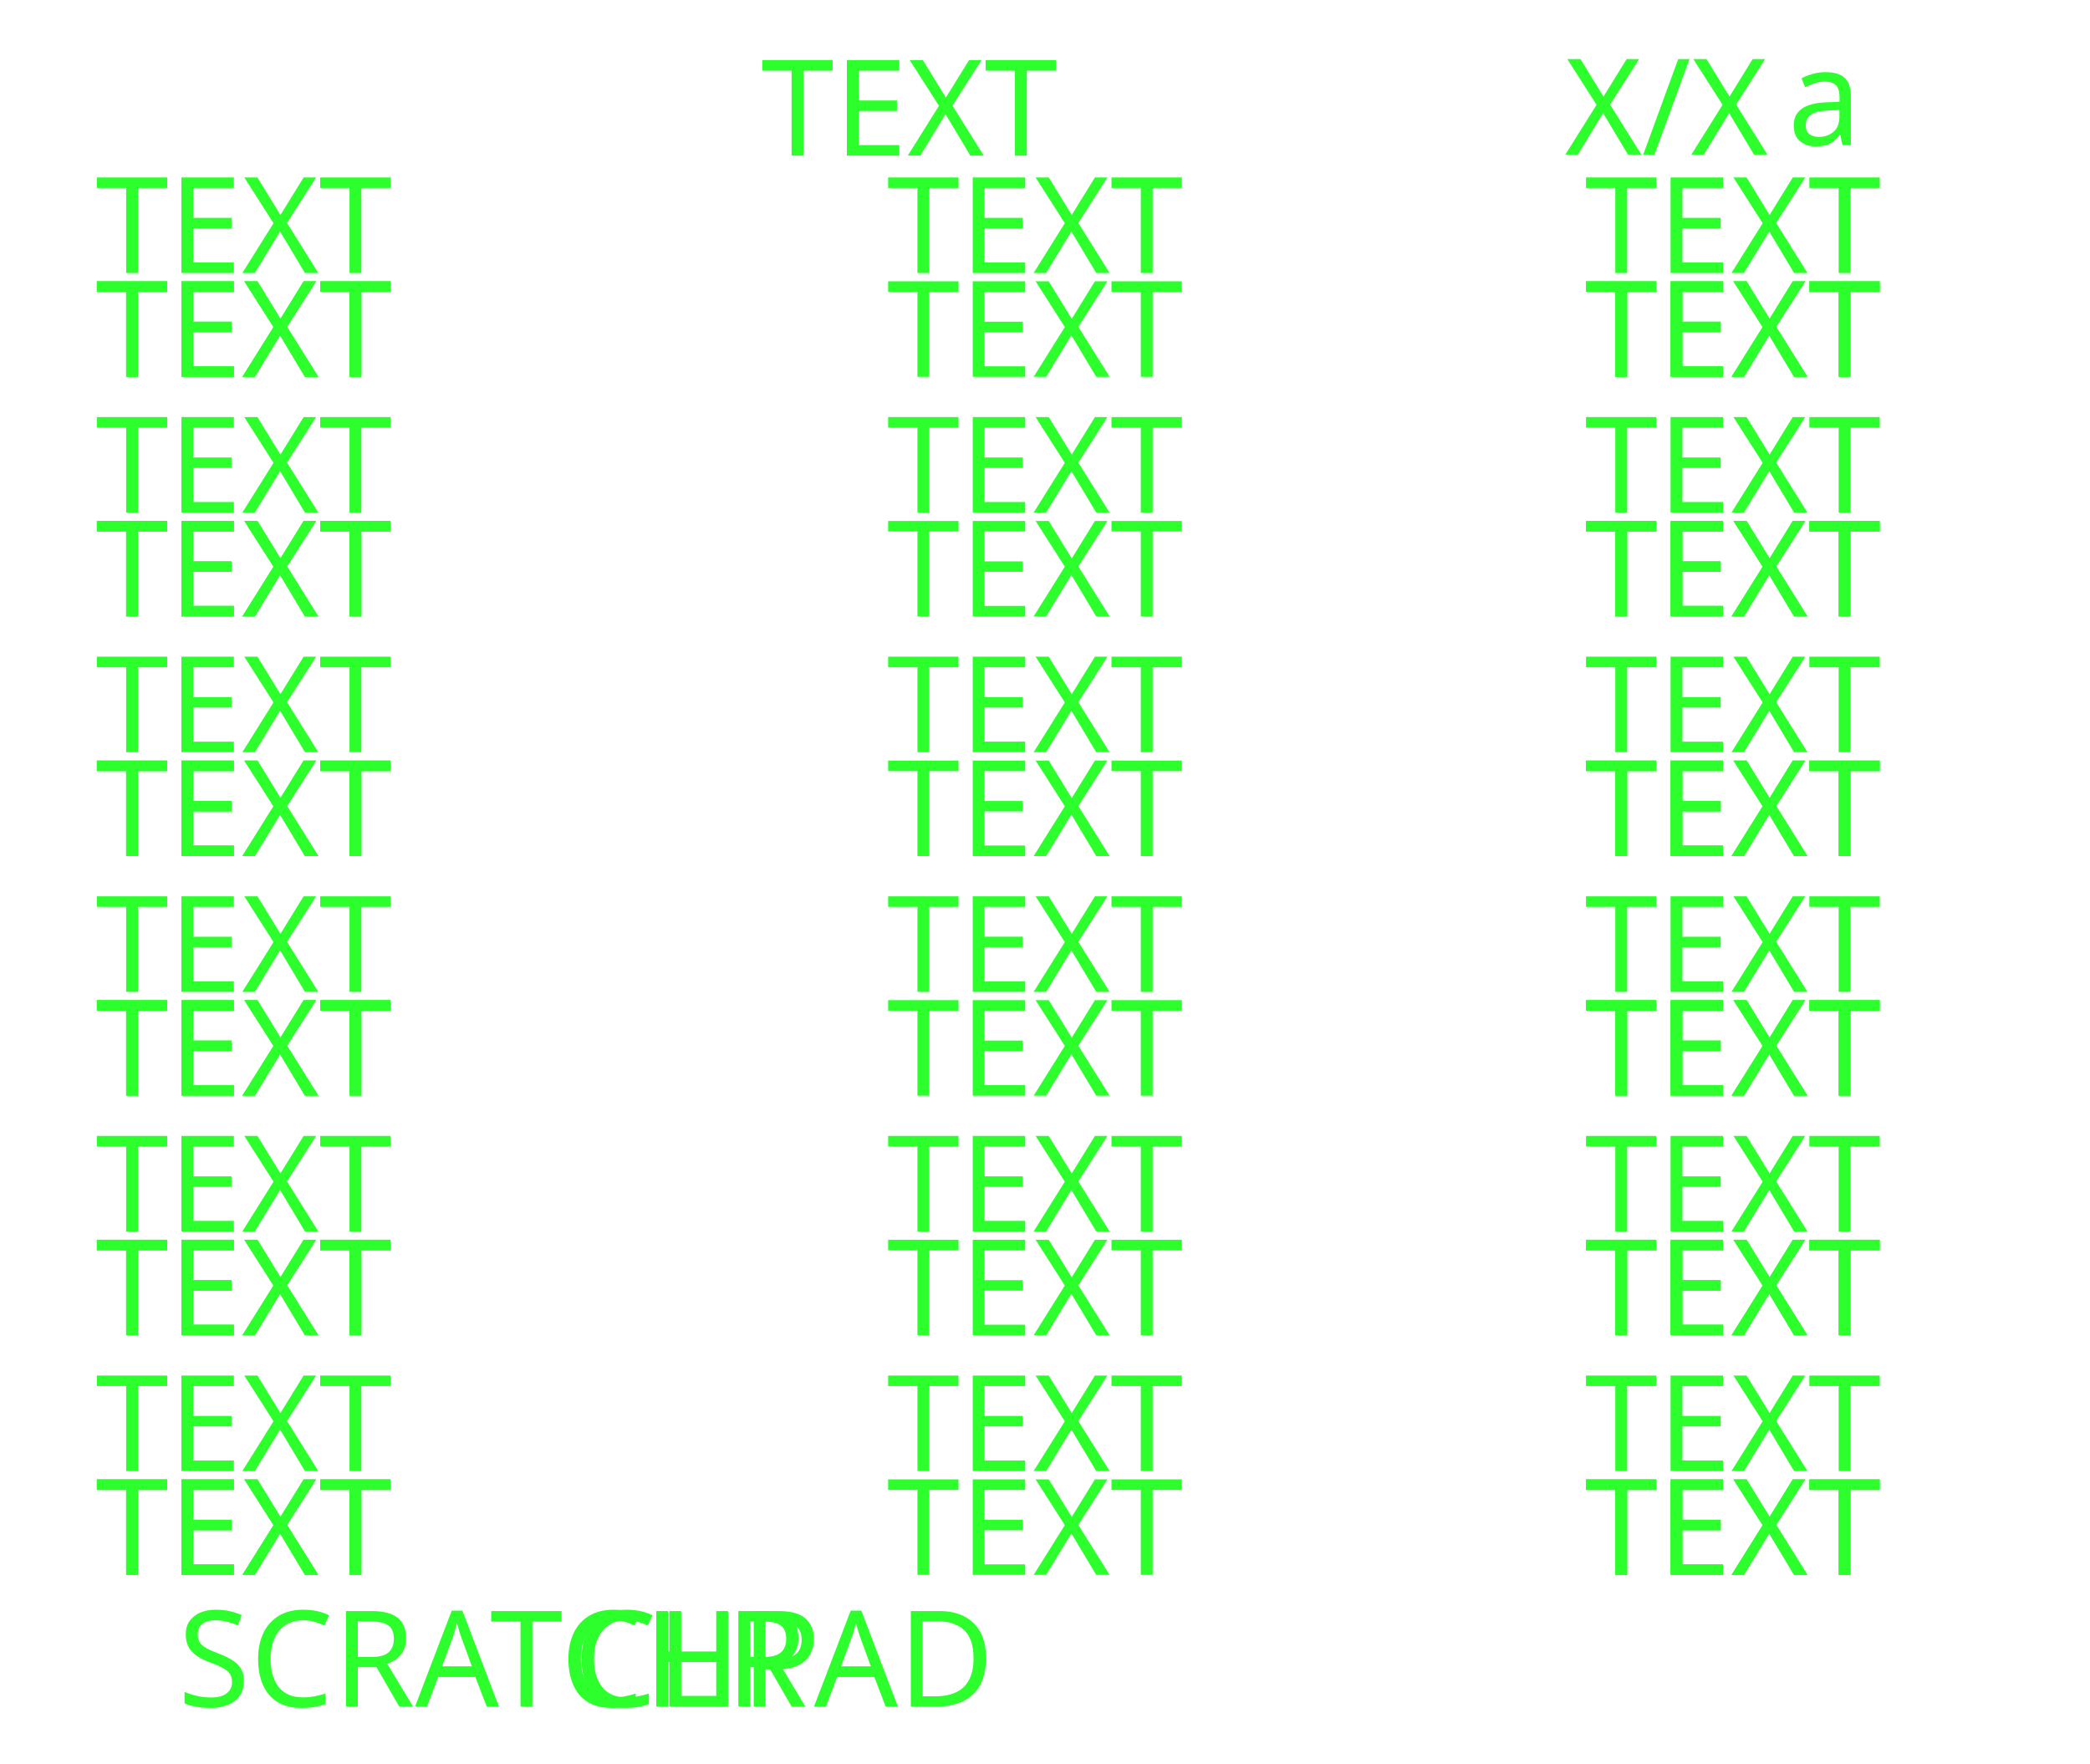
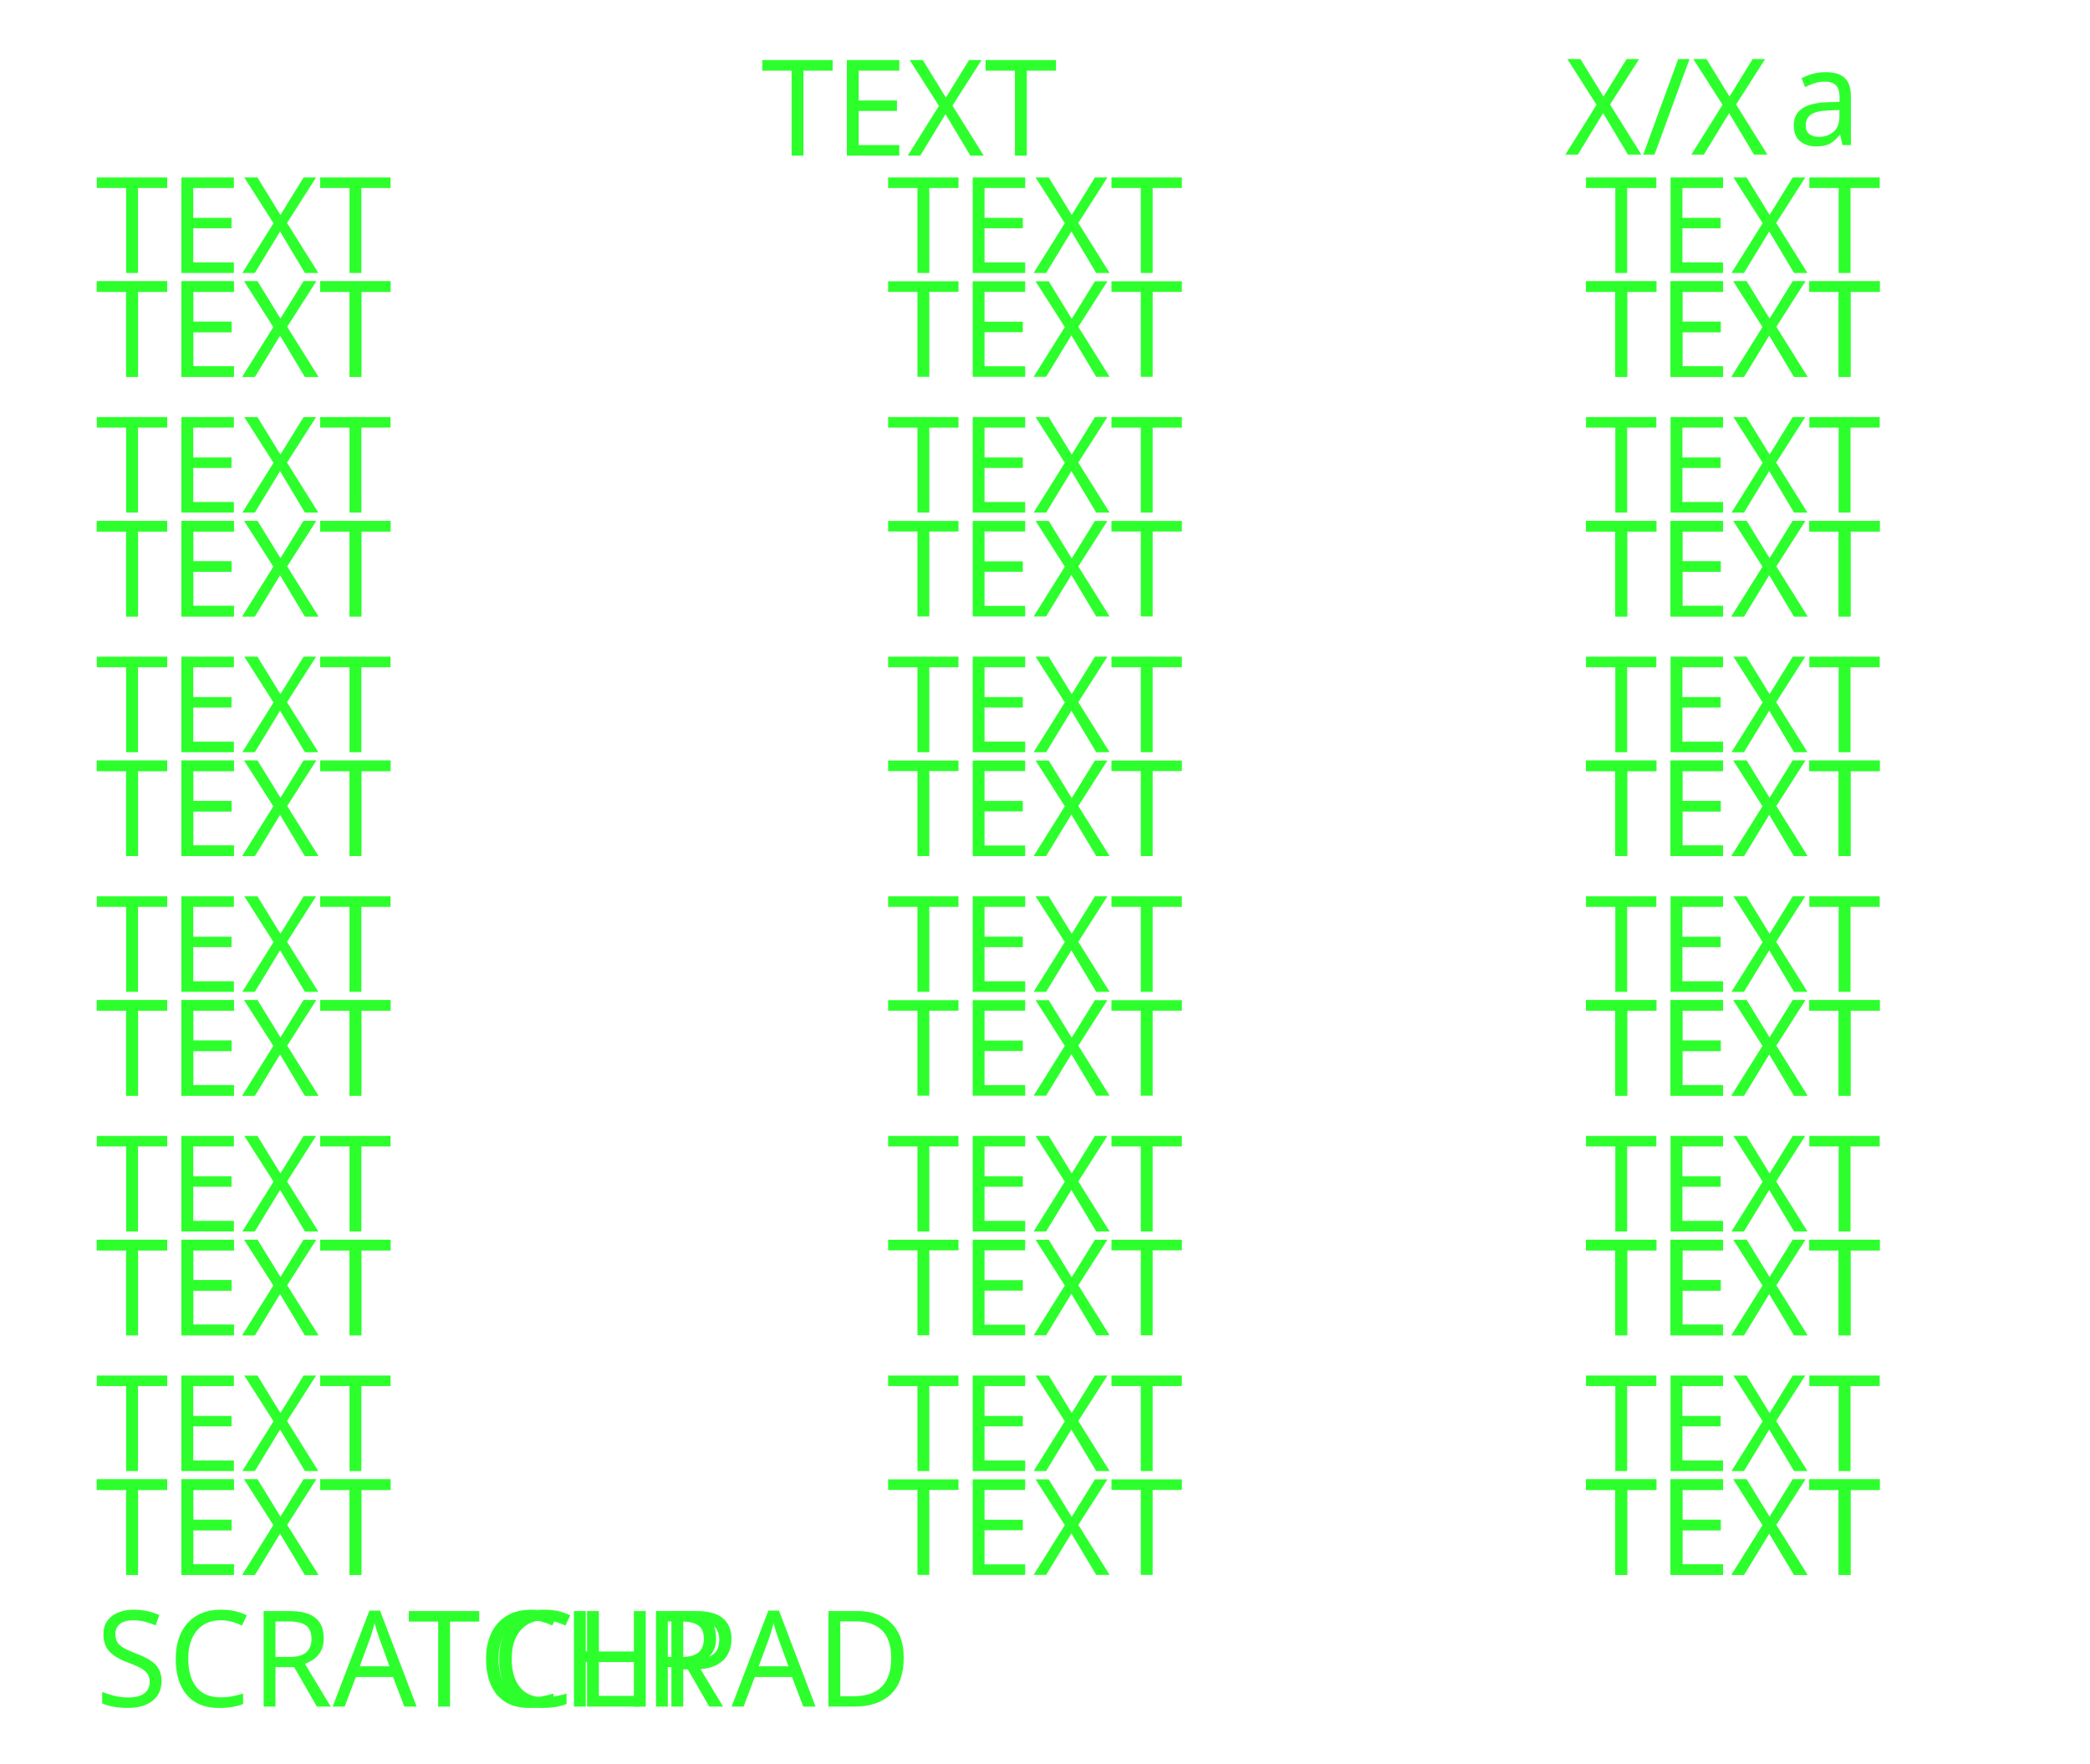
<svg xmlns="http://www.w3.org/2000/svg" width="1024pt" height="864pt" viewBox="0 0 1024 864" version="1.1" id="svg2">
  <defs id="defs373" />
-   <text transform="scale(0.9915159,1.008557)" id="Scratchpad" y="829.033" x="87.888" style="font-style:normal;font-weight:normal;font-size:71.89px;line-height:125%;font-family:sans-serif;text-align:start;letter-spacing:0px;word-spacing:0px;text-anchor:start;fill:#2dff2d;fill-opacity:1;stroke:none;stroke-width:1px;stroke-linecap:butt;stroke-linejoin:miter;stroke-opacity:1;" xml:space="preserve">
-     <tspan style="font-style:normal;font-variant:normal;font-weight:normal;font-stretch:normal;font-size:65px;font-family:MD11MCDULarge;-inkscape-font-specification:MD11MCDULarge;text-align:start;text-anchor:start;fill:#2dff2d;fill-opacity:1;" y="829.033" x="87.888" id="tspan4242">SCRATCHPAD</tspan>
+   <text transform="scale(0.9915159,1.008557)" id="Scratchpad" y="829.033" x="47.194" style="font-style:normal;font-weight:normal;font-size:71.89px;line-height:125%;font-family:sans-serif;text-align:start;letter-spacing:0px;word-spacing:0px;text-anchor:start;fill:#2dff2d;fill-opacity:1;stroke:none;stroke-width:1px;stroke-linecap:butt;stroke-linejoin:miter;stroke-opacity:1" xml:space="preserve">
+     <tspan style="font-style:normal;font-variant:normal;font-weight:normal;font-stretch:normal;font-size:65px;font-family:MD11MCDULarge;-inkscape-font-specification:MD11MCDULarge;text-align:start;text-anchor:start;fill:#2dff2d;fill-opacity:1" y="829.033" x="47.194" id="tspan4242">SCRATCHPAD</tspan>
  </text>
  <text transform="scale(0.991516,1.008557)" id="Arrow" y="70.466" x="926.979" style="font-style:normal;font-variant:normal;font-weight:normal;font-stretch:normal;font-size:65px;line-height:125%;font-family:MD11MCDUSmall;-inkscape-font-specification:MD11MCDUSmall;text-align:center;letter-spacing:0px;word-spacing:0px;text-anchor:middle;fill:#2dff2d;fill-opacity:1;stroke:none;stroke-width:1px;stroke-linecap:butt;stroke-linejoin:miter;stroke-opacity:1" xml:space="preserve">
    <tspan style="font-style:normal;font-variant:normal;font-weight:normal;font-stretch:normal;font-size:65px;font-family:MD11MCDUSmall;-inkscape-font-specification:MD11MCDUSmall;text-align:center;text-anchor:middle;fill:#2dff2d;fill-opacity:1" y="70.466" x="926.979" id="tspan4350">a</tspan>
  </text>
  <text xml:space="preserve" style="font-style:normal;font-variant:normal;font-weight:normal;font-stretch:normal;font-size:65px;line-height:125%;font-family:MD11MCDUSmall;-inkscape-font-specification:MD11MCDUSmall;text-align:center;letter-spacing:0px;word-spacing:0px;text-anchor:middle;fill:#2dff2d;fill-opacity:1;stroke:none;stroke-width:1px;stroke-linecap:butt;stroke-linejoin:miter;stroke-opacity:1" x="848.776" y="75.099" id="PageNum" transform="scale(0.991516,1.008557)">
    <tspan id="tspan4217" x="848.776" y="75.099" style="font-style:normal;font-variant:normal;font-weight:normal;font-stretch:normal;font-size:65px;font-family:MD11MCDUSmall;-inkscape-font-specification:MD11MCDUSmall;text-align:center;text-anchor:middle;fill:#2dff2d;fill-opacity:1">X/X</tspan>
  </text>
  <text transform="scale(0.9915161,1.008557)" id="Title" y="75.607" x="477.311" style="font-style:normal;font-weight:normal;font-size:71.89px;line-height:125%;font-family:sans-serif;text-align:center;letter-spacing:0px;word-spacing:0px;text-anchor:middle;fill:#2dff2d;fill-opacity:1;stroke:none;stroke-width:1px;stroke-linecap:butt;stroke-linejoin:miter;stroke-opacity:1" xml:space="preserve">
    <tspan style="font-style:normal;font-variant:normal;font-weight:normal;font-stretch:normal;font-size:65px;font-family:MD11MCDULarge;-inkscape-font-specification:MD11MCDULarge;text-align:center;text-anchor:middle;fill:#2dff2d;fill-opacity:1" y="75.607" x="477.311" id="tspan4246">TEXT</tspan>
  </text>
  <g style="fill:#2dff2d;fill-opacity:1" id="Center" transform="translate(0,-2.4)">
    <text transform="scale(0.991516,1.008557)" id="C1" y="185.447" x="438.21" style="font-style:normal;font-weight:normal;font-size:71.89px;line-height:125%;font-family:sans-serif;text-align:start;letter-spacing:0px;word-spacing:0px;text-anchor:start;fill:#2dff2d;fill-opacity:1;stroke:none;stroke-width:1px;stroke-linecap:butt;stroke-linejoin:miter;stroke-opacity:1" xml:space="preserve">
      <tspan style="font-style:normal;font-variant:normal;font-weight:normal;font-stretch:normal;font-size:65px;font-family:MD11MCDULarge;-inkscape-font-specification:MD11MCDULarge;text-align:start;text-anchor:start;fill:#2dff2d;fill-opacity:1" y="185.447" x="438.21" id="tspan4238">TEXT</tspan>
    </text>
    <text xml:space="preserve" style="font-style:normal;font-weight:normal;font-size:71.89px;line-height:125%;font-family:sans-serif;text-align:start;letter-spacing:0px;word-spacing:0px;text-anchor:start;fill:#2dff2d;fill-opacity:1;stroke:none;stroke-width:1px;stroke-linecap:butt;stroke-linejoin:miter;stroke-opacity:1" x="438.21" y="301.848" id="C2" transform="scale(0.991516,1.008557)">
      <tspan id="tspan4602" x="438.21" y="301.848" style="font-style:normal;font-variant:normal;font-weight:normal;font-stretch:normal;font-size:65px;font-family:MD11MCDULarge;-inkscape-font-specification:MD11MCDULarge;text-align:start;text-anchor:start;fill:#2dff2d;fill-opacity:1">TEXT</tspan>
    </text>
    <text transform="scale(0.991516,1.008557)" id="C3" y="418.249" x="438.21" style="font-style:normal;font-weight:normal;font-size:71.89px;line-height:125%;font-family:sans-serif;text-align:start;letter-spacing:0px;word-spacing:0px;text-anchor:start;fill:#2dff2d;fill-opacity:1;stroke:none;stroke-width:1px;stroke-linecap:butt;stroke-linejoin:miter;stroke-opacity:1" xml:space="preserve">
      <tspan style="font-style:normal;font-variant:normal;font-weight:normal;font-stretch:normal;font-size:65px;font-family:MD11MCDULarge;-inkscape-font-specification:MD11MCDULarge;text-align:start;text-anchor:start;fill:#2dff2d;fill-opacity:1" y="418.249" x="438.21" id="tspan4610">TEXT</tspan>
    </text>
    <text xml:space="preserve" style="font-style:normal;font-weight:normal;font-size:71.89px;line-height:125%;font-family:sans-serif;text-align:start;letter-spacing:0px;word-spacing:0px;text-anchor:start;fill:#2dff2d;fill-opacity:1;stroke:none;stroke-width:1px;stroke-linecap:butt;stroke-linejoin:miter;stroke-opacity:1" x="438.21" y="534.65" id="C4" transform="scale(0.991516,1.008557)">
      <tspan id="tspan4618" x="438.21" y="534.65" style="font-style:normal;font-variant:normal;font-weight:normal;font-stretch:normal;font-size:65px;font-family:MD11MCDULarge;-inkscape-font-specification:MD11MCDULarge;text-align:start;text-anchor:start;fill:#2dff2d;fill-opacity:1">TEXT</tspan>
    </text>
    <text transform="scale(0.991516,1.008557)" id="C5" y="651.051" x="438.21" style="font-style:normal;font-weight:normal;font-size:71.89px;line-height:125%;font-family:sans-serif;text-align:start;letter-spacing:0px;word-spacing:0px;text-anchor:start;fill:#2dff2d;fill-opacity:1;stroke:none;stroke-width:1px;stroke-linecap:butt;stroke-linejoin:miter;stroke-opacity:1" xml:space="preserve">
      <tspan style="font-style:normal;font-variant:normal;font-weight:normal;font-stretch:normal;font-size:65px;font-family:MD11MCDULarge;-inkscape-font-specification:MD11MCDULarge;text-align:start;text-anchor:start;fill:#2dff2d;fill-opacity:1" y="651.051" x="438.21" id="tspan4626">TEXT</tspan>
    </text>
    <text xml:space="preserve" style="font-style:normal;font-weight:normal;font-size:71.89px;line-height:125%;font-family:sans-serif;text-align:start;letter-spacing:0px;word-spacing:0px;text-anchor:start;fill:#2dff2d;fill-opacity:1;stroke:none;stroke-width:1px;stroke-linecap:butt;stroke-linejoin:miter;stroke-opacity:1" x="438.21" y="767.452" id="C6" transform="scale(0.991516,1.008557)">
      <tspan id="tspan4634" x="438.21" y="767.452" style="font-style:normal;font-variant:normal;font-weight:normal;font-stretch:normal;font-size:65px;font-family:MD11MCDULarge;-inkscape-font-specification:MD11MCDULarge;text-align:start;text-anchor:start;fill:#2dff2d;fill-opacity:1">TEXT</tspan>
    </text>
    <text xml:space="preserve" style="font-style:normal;font-weight:normal;font-size:71.89px;line-height:125%;font-family:sans-serif;text-align:start;letter-spacing:0px;word-spacing:0px;text-anchor:start;fill:#2dff2d;fill-opacity:1;stroke:none;stroke-width:1px;stroke-linecap:butt;stroke-linejoin:miter;stroke-opacity:1" x="438.21" y="134.993" id="C1_L" transform="scale(0.991516,1.008557)">
      <tspan id="tspan4281" x="438.21" y="134.993" style="font-style:normal;font-variant:normal;font-weight:normal;font-stretch:normal;font-size:65px;font-family:MD11MCDUSmall;-inkscape-font-specification:MD11MCDUSmall;text-align:start;text-anchor:start;fill:#2dff2d;fill-opacity:1">TEXT</tspan>
    </text>
    <text transform="scale(0.991516,1.008557)" id="C2_L" y="251.394" x="438.21" style="font-style:normal;font-weight:normal;font-size:71.89px;line-height:125%;font-family:sans-serif;text-align:start;letter-spacing:0px;word-spacing:0px;text-anchor:start;fill:#2dff2d;fill-opacity:1;stroke:none;stroke-width:1px;stroke-linecap:butt;stroke-linejoin:miter;stroke-opacity:1" xml:space="preserve">
      <tspan style="font-style:normal;font-variant:normal;font-weight:normal;font-stretch:normal;font-size:65px;font-family:MD11MCDUSmall;-inkscape-font-specification:MD11MCDUSmall;text-align:start;text-anchor:start;fill:#2dff2d;fill-opacity:1" y="251.394" x="438.21" id="tspan4285">TEXT</tspan>
    </text>
    <text xml:space="preserve" style="font-style:normal;font-weight:normal;font-size:71.89px;line-height:125%;font-family:sans-serif;text-align:start;letter-spacing:0px;word-spacing:0px;text-anchor:start;fill:#2dff2d;fill-opacity:1;stroke:none;stroke-width:1px;stroke-linecap:butt;stroke-linejoin:miter;stroke-opacity:1" x="438.21" y="367.795" id="C3_L" transform="scale(0.991516,1.008557)">
      <tspan id="tspan4289" x="438.21" y="367.795" style="font-style:normal;font-variant:normal;font-weight:normal;font-stretch:normal;font-size:65px;font-family:MD11MCDUSmall;-inkscape-font-specification:MD11MCDUSmall;text-align:start;text-anchor:start;fill:#2dff2d;fill-opacity:1">TEXT</tspan>
    </text>
    <text transform="scale(0.991516,1.008557)" id="C4_L" y="484.196" x="438.21" style="font-style:normal;font-weight:normal;font-size:71.89px;line-height:125%;font-family:sans-serif;text-align:start;letter-spacing:0px;word-spacing:0px;text-anchor:start;fill:#2dff2d;fill-opacity:1;stroke:none;stroke-width:1px;stroke-linecap:butt;stroke-linejoin:miter;stroke-opacity:1" xml:space="preserve">
      <tspan style="font-style:normal;font-variant:normal;font-weight:normal;font-stretch:normal;font-size:65px;font-family:MD11MCDUSmall;-inkscape-font-specification:MD11MCDUSmall;text-align:start;text-anchor:start;fill:#2dff2d;fill-opacity:1" y="484.196" x="438.21" id="tspan4293">TEXT</tspan>
    </text>
    <text xml:space="preserve" style="font-style:normal;font-weight:normal;font-size:71.89px;line-height:125%;font-family:sans-serif;text-align:start;letter-spacing:0px;word-spacing:0px;text-anchor:start;fill:#2dff2d;fill-opacity:1;stroke:none;stroke-width:1px;stroke-linecap:butt;stroke-linejoin:miter;stroke-opacity:1" x="438.21" y="600.597" id="C5_L" transform="scale(0.991516,1.008557)">
      <tspan id="tspan4297" x="438.21" y="600.597" style="font-style:normal;font-variant:normal;font-weight:normal;font-stretch:normal;font-size:65px;font-family:MD11MCDUSmall;-inkscape-font-specification:MD11MCDUSmall;text-align:start;text-anchor:start;fill:#2dff2d;fill-opacity:1">TEXT</tspan>
    </text>
    <text transform="scale(0.991516,1.008557)" id="C6_L" y="716.998" x="438.21" style="font-style:normal;font-weight:normal;font-size:71.89px;line-height:125%;font-family:sans-serif;text-align:start;letter-spacing:0px;word-spacing:0px;text-anchor:start;fill:#2dff2d;fill-opacity:1;stroke:none;stroke-width:1px;stroke-linecap:butt;stroke-linejoin:miter;stroke-opacity:1" xml:space="preserve">
      <tspan style="font-style:normal;font-variant:normal;font-weight:normal;font-stretch:normal;font-size:65px;font-family:MD11MCDUSmall;-inkscape-font-specification:MD11MCDUSmall;text-align:start;text-anchor:start;fill:#2dff2d;fill-opacity:1" y="716.998" x="438.21" id="tspan4301">TEXT</tspan>
    </text>
  </g>
  <text xml:space="preserve" style="font-style:normal;font-weight:normal;font-size:71.89px;line-height:125%;font-family:sans-serif;text-align:start;letter-spacing:0px;word-spacing:0px;text-anchor:start;fill:#2dff2d;fill-opacity:1;stroke:none;stroke-width:1px;stroke-linecap:butt;stroke-linejoin:miter;stroke-opacity:1" x="47.194" y="183.068" id="L1" transform="scale(0.991516,1.008557)">
    <tspan id="tspan4256" x="47.194" y="183.068" style="font-style:normal;font-variant:normal;font-weight:normal;font-stretch:normal;font-size:65px;font-family:MD11MCDULarge;-inkscape-font-specification:MD11MCDULarge;text-align:start;text-anchor:start;fill:#2dff2d;fill-opacity:1">TEXT</tspan>
  </text>
  <text transform="scale(0.991516,1.008557)" id="L2" y="299.469" x="47.194" style="font-style:normal;font-weight:normal;font-size:71.89px;line-height:125%;font-family:sans-serif;text-align:start;letter-spacing:0px;word-spacing:0px;text-anchor:start;fill:#2dff2d;fill-opacity:1;stroke:none;stroke-width:1px;stroke-linecap:butt;stroke-linejoin:miter;stroke-opacity:1" xml:space="preserve">
    <tspan style="font-style:normal;font-variant:normal;font-weight:normal;font-stretch:normal;font-size:65px;font-family:MD11MCDULarge;-inkscape-font-specification:MD11MCDULarge;text-align:start;text-anchor:start;fill:#2dff2d;fill-opacity:1" y="299.469" x="47.194" id="tspan4424">TEXT</tspan>
  </text>
  <text xml:space="preserve" style="font-style:normal;font-weight:normal;font-size:71.89px;line-height:125%;font-family:sans-serif;text-align:start;letter-spacing:0px;word-spacing:0px;text-anchor:start;fill:#2dff2d;fill-opacity:1;stroke:none;stroke-width:1px;stroke-linecap:butt;stroke-linejoin:miter;stroke-opacity:1" x="47.194" y="415.87" id="L3" transform="scale(0.991516,1.008557)">
    <tspan id="tspan4438" x="47.194" y="415.87" style="font-style:normal;font-variant:normal;font-weight:normal;font-stretch:normal;font-size:65px;font-family:MD11MCDULarge;-inkscape-font-specification:MD11MCDULarge;text-align:start;text-anchor:start;fill:#2dff2d;fill-opacity:1">TEXT</tspan>
  </text>
  <text transform="scale(0.991516,1.008557)" id="L4" y="532.271" x="47.194" style="font-style:normal;font-weight:normal;font-size:71.89px;line-height:125%;font-family:sans-serif;text-align:start;letter-spacing:0px;word-spacing:0px;text-anchor:start;fill:#2dff2d;fill-opacity:1;stroke:none;stroke-width:1px;stroke-linecap:butt;stroke-linejoin:miter;stroke-opacity:1" xml:space="preserve">
    <tspan style="font-style:normal;font-variant:normal;font-weight:normal;font-stretch:normal;font-size:65px;font-family:MD11MCDULarge;-inkscape-font-specification:MD11MCDULarge;text-align:start;text-anchor:start;fill:#2dff2d;fill-opacity:1" y="532.271" x="47.194" id="tspan4452">TEXT</tspan>
  </text>
  <text xml:space="preserve" style="font-style:normal;font-weight:normal;font-size:71.89px;line-height:125%;font-family:sans-serif;text-align:start;letter-spacing:0px;word-spacing:0px;text-anchor:start;fill:#2dff2d;fill-opacity:1;stroke:none;stroke-width:1px;stroke-linecap:butt;stroke-linejoin:miter;stroke-opacity:1" x="47.194" y="648.672" id="L5" transform="scale(0.991516,1.008557)">
    <tspan id="tspan4466" x="47.194" y="648.672" style="font-style:normal;font-variant:normal;font-weight:normal;font-stretch:normal;font-size:65px;font-family:MD11MCDULarge;-inkscape-font-specification:MD11MCDULarge;text-align:start;text-anchor:start;fill:#2dff2d;fill-opacity:1">TEXT</tspan>
  </text>
  <text transform="scale(0.991516,1.008557)" id="L6" y="765.072" x="47.194" style="font-style:normal;font-weight:normal;font-size:71.89px;line-height:125%;font-family:sans-serif;text-align:start;letter-spacing:0px;word-spacing:0px;text-anchor:start;fill:#2dff2d;fill-opacity:1;stroke:none;stroke-width:1px;stroke-linecap:butt;stroke-linejoin:miter;stroke-opacity:1" xml:space="preserve">
    <tspan style="font-style:normal;font-variant:normal;font-weight:normal;font-stretch:normal;font-size:65px;font-family:MD11MCDULarge;-inkscape-font-specification:MD11MCDULarge;text-align:start;text-anchor:start;fill:#2dff2d;fill-opacity:1" y="765.072" x="47.194" id="tspan4480">TEXT</tspan>
  </text>
  <text transform="scale(0.991516,1.008557)" id="L1_L" y="132.613" x="47.194" style="font-style:normal;font-weight:normal;font-size:71.89px;line-height:125%;font-family:sans-serif;text-align:start;letter-spacing:0px;word-spacing:0px;text-anchor:start;fill:#2dff2d;fill-opacity:1;stroke:none;stroke-width:1px;stroke-linecap:butt;stroke-linejoin:miter;stroke-opacity:1" xml:space="preserve">
    <tspan style="font-style:normal;font-variant:normal;font-weight:normal;font-stretch:normal;font-size:65px;font-family:MD11MCDUSmall;-inkscape-font-specification:MD11MCDUSmall;text-align:start;text-anchor:start;fill:#2dff2d;fill-opacity:1" y="132.613" x="47.194" id="tspan4225">TEXT</tspan>
  </text>
  <text xml:space="preserve" style="font-style:normal;font-weight:normal;font-size:71.89px;line-height:125%;font-family:sans-serif;text-align:start;letter-spacing:0px;word-spacing:0px;text-anchor:start;fill:#2dff2d;fill-opacity:1;stroke:none;stroke-width:1px;stroke-linecap:butt;stroke-linejoin:miter;stroke-opacity:1" x="47.194" y="249.014" id="L2_L" transform="scale(0.991516,1.008557)">
    <tspan id="tspan4229" x="47.194" y="249.014" style="font-style:normal;font-variant:normal;font-weight:normal;font-stretch:normal;font-size:65px;font-family:MD11MCDUSmall;-inkscape-font-specification:MD11MCDUSmall;text-align:start;text-anchor:start;fill:#2dff2d;fill-opacity:1">TEXT</tspan>
  </text>
  <text transform="scale(0.991516,1.008557)" id="L3_L" y="365.415" x="47.194" style="font-style:normal;font-weight:normal;font-size:71.89px;line-height:125%;font-family:sans-serif;text-align:start;letter-spacing:0px;word-spacing:0px;text-anchor:start;fill:#2dff2d;fill-opacity:1;stroke:none;stroke-width:1px;stroke-linecap:butt;stroke-linejoin:miter;stroke-opacity:1" xml:space="preserve">
    <tspan style="font-style:normal;font-variant:normal;font-weight:normal;font-stretch:normal;font-size:65px;font-family:MD11MCDUSmall;-inkscape-font-specification:MD11MCDUSmall;text-align:start;text-anchor:start;fill:#2dff2d;fill-opacity:1" y="365.415" x="47.194" id="tspan4233">TEXT</tspan>
  </text>
  <text xml:space="preserve" style="font-style:normal;font-weight:normal;font-size:71.89px;line-height:125%;font-family:sans-serif;text-align:start;letter-spacing:0px;word-spacing:0px;text-anchor:start;fill:#2dff2d;fill-opacity:1;stroke:none;stroke-width:1px;stroke-linecap:butt;stroke-linejoin:miter;stroke-opacity:1" x="47.194" y="481.816" id="L4_L" transform="scale(0.991516,1.008557)">
    <tspan id="tspan4237" x="47.194" y="481.816" style="font-style:normal;font-variant:normal;font-weight:normal;font-stretch:normal;font-size:65px;font-family:MD11MCDUSmall;-inkscape-font-specification:MD11MCDUSmall;text-align:start;text-anchor:start;fill:#2dff2d;fill-opacity:1">TEXT</tspan>
  </text>
  <text transform="scale(0.991516,1.008557)" id="L5_L" y="598.217" x="47.194" style="font-style:normal;font-weight:normal;font-size:71.89px;line-height:125%;font-family:sans-serif;text-align:start;letter-spacing:0px;word-spacing:0px;text-anchor:start;fill:#2dff2d;fill-opacity:1;stroke:none;stroke-width:1px;stroke-linecap:butt;stroke-linejoin:miter;stroke-opacity:1" xml:space="preserve">
    <tspan style="font-style:normal;font-variant:normal;font-weight:normal;font-stretch:normal;font-size:65px;font-family:MD11MCDUSmall;-inkscape-font-specification:MD11MCDUSmall;text-align:start;text-anchor:start;fill:#2dff2d;fill-opacity:1" y="598.217" x="47.194" id="tspan4241">TEXT</tspan>
  </text>
  <text xml:space="preserve" style="font-style:normal;font-weight:normal;font-size:71.89px;line-height:125%;font-family:sans-serif;text-align:start;letter-spacing:0px;word-spacing:0px;text-anchor:start;fill:#2dff2d;fill-opacity:1;stroke:none;stroke-width:1px;stroke-linecap:butt;stroke-linejoin:miter;stroke-opacity:1" x="47.194" y="714.618" id="L6_L" transform="scale(0.991516,1.008557)">
    <tspan id="tspan4245" x="47.194" y="714.618" style="font-style:normal;font-variant:normal;font-weight:normal;font-stretch:normal;font-size:65px;font-family:MD11MCDUSmall;-inkscape-font-specification:MD11MCDUSmall;text-align:start;text-anchor:start;fill:#2dff2d;fill-opacity:1">TEXT</tspan>
  </text>
  <text transform="scale(0.991516,1.008557)" id="L1_B" y="183.068" x="47.194" style="font-style:normal;font-weight:normal;font-size:71.89px;line-height:125%;font-family:sans-serif;text-align:start;letter-spacing:0px;word-spacing:0px;text-anchor:start;fill:#2dff2d;fill-opacity:1;stroke:none;stroke-width:1px;stroke-linecap:butt;stroke-linejoin:miter;stroke-opacity:1" xml:space="preserve">
    <tspan style="font-style:normal;font-variant:normal;font-weight:normal;font-stretch:normal;font-size:65px;font-family:MD11MCDULarge;-inkscape-font-specification:MD11MCDULarge;text-align:start;text-anchor:start;fill:#2dff2d;fill-opacity:1" y="183.068" x="47.194" id="tspan4333">TEXT</tspan>
  </text>
  <text xml:space="preserve" style="font-style:normal;font-weight:normal;font-size:71.89px;line-height:125%;font-family:sans-serif;text-align:start;letter-spacing:0px;word-spacing:0px;text-anchor:start;fill:#2dff2d;fill-opacity:1;stroke:none;stroke-width:1px;stroke-linecap:butt;stroke-linejoin:miter;stroke-opacity:1" x="47.194" y="299.469" id="L2_B" transform="scale(0.991516,1.008557)">
    <tspan id="tspan4337" x="47.194" y="299.469" style="font-style:normal;font-variant:normal;font-weight:normal;font-stretch:normal;font-size:65px;font-family:MD11MCDULarge;-inkscape-font-specification:MD11MCDULarge;text-align:start;text-anchor:start;fill:#2dff2d;fill-opacity:1">TEXT</tspan>
  </text>
  <text transform="scale(0.991516,1.008557)" id="L3_B" y="415.87" x="47.194" style="font-style:normal;font-weight:normal;font-size:71.89px;line-height:125%;font-family:sans-serif;text-align:start;letter-spacing:0px;word-spacing:0px;text-anchor:start;fill:#2dff2d;fill-opacity:1;stroke:none;stroke-width:1px;stroke-linecap:butt;stroke-linejoin:miter;stroke-opacity:1" xml:space="preserve">
    <tspan style="font-style:normal;font-variant:normal;font-weight:normal;font-stretch:normal;font-size:65px;font-family:MD11MCDULarge;-inkscape-font-specification:MD11MCDULarge;text-align:start;text-anchor:start;fill:#2dff2d;fill-opacity:1" y="415.87" x="47.194" id="tspan4341">TEXT</tspan>
  </text>
  <text xml:space="preserve" style="font-style:normal;font-weight:normal;font-size:71.89px;line-height:125%;font-family:sans-serif;text-align:start;letter-spacing:0px;word-spacing:0px;text-anchor:start;fill:#2dff2d;fill-opacity:1;stroke:none;stroke-width:1px;stroke-linecap:butt;stroke-linejoin:miter;stroke-opacity:1" x="47.194" y="532.271" id="L4_B" transform="scale(0.991516,1.008557)">
    <tspan id="tspan4345" x="47.194" y="532.271" style="font-style:normal;font-variant:normal;font-weight:normal;font-stretch:normal;font-size:65px;font-family:MD11MCDULarge;-inkscape-font-specification:MD11MCDULarge;text-align:start;text-anchor:start;fill:#2dff2d;fill-opacity:1">TEXT</tspan>
  </text>
  <text transform="scale(0.991516,1.008557)" id="L5_B" y="648.672" x="47.194" style="font-style:normal;font-weight:normal;font-size:71.89px;line-height:125%;font-family:sans-serif;text-align:start;letter-spacing:0px;word-spacing:0px;text-anchor:start;fill:#2dff2d;fill-opacity:1;stroke:none;stroke-width:1px;stroke-linecap:butt;stroke-linejoin:miter;stroke-opacity:1" xml:space="preserve">
    <tspan style="font-style:normal;font-variant:normal;font-weight:normal;font-stretch:normal;font-size:65px;font-family:MD11MCDULarge;-inkscape-font-specification:MD11MCDULarge;text-align:start;text-anchor:start;fill:#2dff2d;fill-opacity:1" y="648.672" x="47.194" id="tspan4349">TEXT</tspan>
  </text>
  <text xml:space="preserve" style="font-style:normal;font-weight:normal;font-size:71.89px;line-height:125%;font-family:sans-serif;text-align:start;letter-spacing:0px;word-spacing:0px;text-anchor:start;fill:#2dff2d;fill-opacity:1;stroke:none;stroke-width:1px;stroke-linecap:butt;stroke-linejoin:miter;stroke-opacity:1" x="47.194" y="765.072" id="L6_B" transform="scale(0.991516,1.008557)">
    <tspan id="tspan4353" x="47.194" y="765.072" style="font-style:normal;font-variant:normal;font-weight:normal;font-stretch:normal;font-size:65px;font-family:MD11MCDULarge;-inkscape-font-specification:MD11MCDULarge;text-align:start;text-anchor:start;fill:#2dff2d;fill-opacity:1">TEXT</tspan>
  </text>
  <text transform="scale(0.9915153,1.008557)" id="R1" y="183.067" x="985.632" style="font-style:normal;font-weight:normal;font-size:71.89px;line-height:125%;font-family:sans-serif;text-align:end;letter-spacing:0px;word-spacing:0px;text-anchor:end;fill:#2dff2d;fill-opacity:1;stroke:none;stroke-width:1px;stroke-linecap:butt;stroke-linejoin:miter;stroke-opacity:1" xml:space="preserve">
    <tspan style="font-style:normal;font-variant:normal;font-weight:normal;font-stretch:normal;font-size:65px;font-family:MD11MCDULarge;-inkscape-font-specification:MD11MCDULarge;text-align:end;text-anchor:end;fill:#2dff2d;fill-opacity:1" y="183.067" x="985.632" id="tspan4508">TEXT</tspan>
  </text>
  <text xml:space="preserve" style="font-style:normal;font-weight:normal;font-size:71.89px;line-height:125%;font-family:sans-serif;text-align:end;letter-spacing:0px;word-spacing:0px;text-anchor:end;fill:#2dff2d;fill-opacity:1;stroke:none;stroke-width:1px;stroke-linecap:butt;stroke-linejoin:miter;stroke-opacity:1" x="985.632" y="299.468" id="R2" transform="scale(0.9915153,1.008557)">
    <tspan id="tspan4522" x="985.632" y="299.468" style="font-style:normal;font-variant:normal;font-weight:normal;font-stretch:normal;font-size:65px;font-family:MD11MCDULarge;-inkscape-font-specification:MD11MCDULarge;text-align:end;text-anchor:end;fill:#2dff2d;fill-opacity:1">TEXT</tspan>
  </text>
  <text transform="scale(0.9915153,1.008557)" id="R3" y="415.869" x="985.632" style="font-style:normal;font-weight:normal;font-size:71.89px;line-height:125%;font-family:sans-serif;text-align:end;letter-spacing:0px;word-spacing:0px;text-anchor:end;fill:#2dff2d;fill-opacity:1;stroke:none;stroke-width:1px;stroke-linecap:butt;stroke-linejoin:miter;stroke-opacity:1" xml:space="preserve">
    <tspan style="font-style:normal;font-variant:normal;font-weight:normal;font-stretch:normal;font-size:65px;font-family:MD11MCDULarge;-inkscape-font-specification:MD11MCDULarge;text-align:end;text-anchor:end;fill:#2dff2d;fill-opacity:1" y="415.869" x="985.632" id="tspan4536">TEXT</tspan>
  </text>
  <text xml:space="preserve" style="font-style:normal;font-weight:normal;font-size:71.89px;line-height:125%;font-family:sans-serif;text-align:end;letter-spacing:0px;word-spacing:0px;text-anchor:end;fill:#2dff2d;fill-opacity:1;stroke:none;stroke-width:1px;stroke-linecap:butt;stroke-linejoin:miter;stroke-opacity:1" x="985.632" y="532.27" id="R4" transform="scale(0.9915153,1.008557)">
    <tspan id="tspan4550" x="985.632" y="532.27" style="font-style:normal;font-variant:normal;font-weight:normal;font-stretch:normal;font-size:65px;font-family:MD11MCDULarge;-inkscape-font-specification:MD11MCDULarge;text-align:end;text-anchor:end;fill:#2dff2d;fill-opacity:1">TEXT</tspan>
  </text>
  <text transform="scale(0.9915153,1.008557)" id="R5" y="648.671" x="985.632" style="font-style:normal;font-weight:normal;font-size:71.89px;line-height:125%;font-family:sans-serif;text-align:end;letter-spacing:0px;word-spacing:0px;text-anchor:end;fill:#2dff2d;fill-opacity:1;stroke:none;stroke-width:1px;stroke-linecap:butt;stroke-linejoin:miter;stroke-opacity:1" xml:space="preserve">
    <tspan style="font-style:normal;font-variant:normal;font-weight:normal;font-stretch:normal;font-size:65px;font-family:MD11MCDULarge;-inkscape-font-specification:MD11MCDULarge;text-align:end;text-anchor:end;fill:#2dff2d;fill-opacity:1" y="648.671" x="985.632" id="tspan4564">TEXT</tspan>
  </text>
  <text xml:space="preserve" style="font-style:normal;font-weight:normal;font-size:71.89px;line-height:125%;font-family:sans-serif;text-align:end;letter-spacing:0px;word-spacing:0px;text-anchor:end;fill:#2dff2d;fill-opacity:1;stroke:none;stroke-width:1px;stroke-linecap:butt;stroke-linejoin:miter;stroke-opacity:1" x="985.632" y="765.072" id="R6" transform="scale(0.9915153,1.008557)">
    <tspan id="tspan4578" x="985.632" y="765.072" style="font-style:normal;font-variant:normal;font-weight:normal;font-stretch:normal;font-size:65px;font-family:MD11MCDULarge;-inkscape-font-specification:MD11MCDULarge;text-align:end;text-anchor:end;fill:#2dff2d;fill-opacity:1">TEXT</tspan>
  </text>
  <text xml:space="preserve" style="font-style:normal;font-weight:normal;font-size:71.89px;line-height:125%;font-family:sans-serif;text-align:end;letter-spacing:0px;word-spacing:0px;text-anchor:end;fill:#2dff2d;fill-opacity:1;stroke:none;stroke-width:1px;stroke-linecap:butt;stroke-linejoin:miter;stroke-opacity:1" x="985.632" y="132.613" id="R1_L" transform="scale(0.9915153,1.008557)">
    <tspan id="tspan4249" x="985.632" y="132.613" style="font-style:normal;font-variant:normal;font-weight:normal;font-stretch:normal;font-size:65px;font-family:MD11MCDUSmall;-inkscape-font-specification:MD11MCDUSmall;text-align:end;text-anchor:end;fill:#2dff2d;fill-opacity:1">TEXT</tspan>
  </text>
  <text transform="scale(0.9915153,1.008557)" id="R2_L" y="249.014" x="985.632" style="font-style:normal;font-weight:normal;font-size:71.89px;line-height:125%;font-family:sans-serif;text-align:end;letter-spacing:0px;word-spacing:0px;text-anchor:end;fill:#2dff2d;fill-opacity:1;stroke:none;stroke-width:1px;stroke-linecap:butt;stroke-linejoin:miter;stroke-opacity:1" xml:space="preserve">
    <tspan style="font-style:normal;font-variant:normal;font-weight:normal;font-stretch:normal;font-size:65px;font-family:MD11MCDUSmall;-inkscape-font-specification:MD11MCDUSmall;text-align:end;text-anchor:end;fill:#2dff2d;fill-opacity:1" y="249.014" x="985.632" id="tspan4253">TEXT</tspan>
  </text>
  <text xml:space="preserve" style="font-style:normal;font-weight:normal;font-size:71.89px;line-height:125%;font-family:sans-serif;text-align:end;letter-spacing:0px;word-spacing:0px;text-anchor:end;fill:#2dff2d;fill-opacity:1;stroke:none;stroke-width:1px;stroke-linecap:butt;stroke-linejoin:miter;stroke-opacity:1" x="985.632" y="365.415" id="R3_L" transform="scale(0.9915153,1.008557)">
    <tspan id="tspan4257" x="985.632" y="365.415" style="font-style:normal;font-variant:normal;font-weight:normal;font-stretch:normal;font-size:65px;font-family:MD11MCDUSmall;-inkscape-font-specification:MD11MCDUSmall;text-align:end;text-anchor:end;fill:#2dff2d;fill-opacity:1">TEXT</tspan>
  </text>
  <text transform="scale(0.9915153,1.008557)" id="R4_L" y="481.816" x="985.632" style="font-style:normal;font-weight:normal;font-size:71.89px;line-height:125%;font-family:sans-serif;text-align:end;letter-spacing:0px;word-spacing:0px;text-anchor:end;fill:#2dff2d;fill-opacity:1;stroke:none;stroke-width:1px;stroke-linecap:butt;stroke-linejoin:miter;stroke-opacity:1" xml:space="preserve">
    <tspan style="font-style:normal;font-variant:normal;font-weight:normal;font-stretch:normal;font-size:65px;font-family:MD11MCDUSmall;-inkscape-font-specification:MD11MCDUSmall;text-align:end;text-anchor:end;fill:#2dff2d;fill-opacity:1" y="481.816" x="985.632" id="tspan4261">TEXT</tspan>
  </text>
  <text xml:space="preserve" style="font-style:normal;font-weight:normal;font-size:71.89px;line-height:125%;font-family:sans-serif;text-align:end;letter-spacing:0px;word-spacing:0px;text-anchor:end;fill:#2dff2d;fill-opacity:1;stroke:none;stroke-width:1px;stroke-linecap:butt;stroke-linejoin:miter;stroke-opacity:1" x="985.632" y="598.217" id="R5_L" transform="scale(0.9915153,1.008557)">
    <tspan id="tspan4265" x="985.632" y="598.217" style="font-style:normal;font-variant:normal;font-weight:normal;font-stretch:normal;font-size:65px;font-family:MD11MCDUSmall;-inkscape-font-specification:MD11MCDUSmall;text-align:end;text-anchor:end;fill:#2dff2d;fill-opacity:1">TEXT</tspan>
  </text>
  <text transform="scale(0.9915153,1.008557)" id="R6_L" y="714.618" x="985.632" style="font-style:normal;font-weight:normal;font-size:71.89px;line-height:125%;font-family:sans-serif;text-align:end;letter-spacing:0px;word-spacing:0px;text-anchor:end;fill:#2dff2d;fill-opacity:1;stroke:none;stroke-width:1px;stroke-linecap:butt;stroke-linejoin:miter;stroke-opacity:1" xml:space="preserve">
    <tspan style="font-style:normal;font-variant:normal;font-weight:normal;font-stretch:normal;font-size:65px;font-family:MD11MCDUSmall;-inkscape-font-specification:MD11MCDUSmall;text-align:end;text-anchor:end;fill:#2dff2d;fill-opacity:1" y="714.618" x="985.632" id="tspan4269">TEXT</tspan>
  </text>
  <text xml:space="preserve" style="font-style:normal;font-weight:normal;font-size:71.89px;line-height:125%;font-family:sans-serif;text-align:end;letter-spacing:0px;word-spacing:0px;text-anchor:end;fill:#2dff2d;fill-opacity:1;stroke:none;stroke-width:1px;stroke-linecap:butt;stroke-linejoin:miter;stroke-opacity:1" x="985.632" y="183.067" id="R1_B" transform="scale(0.9915153,1.008557)">
    <tspan id="tspan4357" x="985.632" y="183.067" style="font-style:normal;font-variant:normal;font-weight:normal;font-stretch:normal;font-size:65px;font-family:MD11MCDULarge;-inkscape-font-specification:MD11MCDULarge;text-align:end;text-anchor:end;fill:#2dff2d;fill-opacity:1">TEXT</tspan>
  </text>
  <text transform="scale(0.9915153,1.008557)" id="R2_B" y="299.468" x="985.632" style="font-style:normal;font-weight:normal;font-size:71.89px;line-height:125%;font-family:sans-serif;text-align:end;letter-spacing:0px;word-spacing:0px;text-anchor:end;fill:#2dff2d;fill-opacity:1;stroke:none;stroke-width:1px;stroke-linecap:butt;stroke-linejoin:miter;stroke-opacity:1" xml:space="preserve">
    <tspan style="font-style:normal;font-variant:normal;font-weight:normal;font-stretch:normal;font-size:65px;font-family:MD11MCDULarge;-inkscape-font-specification:MD11MCDULarge;text-align:end;text-anchor:end;fill:#2dff2d;fill-opacity:1" y="299.468" x="985.632" id="tspan4361">TEXT</tspan>
  </text>
  <text xml:space="preserve" style="font-style:normal;font-weight:normal;font-size:71.89px;line-height:125%;font-family:sans-serif;text-align:end;letter-spacing:0px;word-spacing:0px;text-anchor:end;fill:#2dff2d;fill-opacity:1;stroke:none;stroke-width:1px;stroke-linecap:butt;stroke-linejoin:miter;stroke-opacity:1" x="985.632" y="415.869" id="R3_B" transform="scale(0.9915153,1.008557)">
    <tspan id="tspan4365" x="985.632" y="415.869" style="font-style:normal;font-variant:normal;font-weight:normal;font-stretch:normal;font-size:65px;font-family:MD11MCDULarge;-inkscape-font-specification:MD11MCDULarge;text-align:end;text-anchor:end;fill:#2dff2d;fill-opacity:1">TEXT</tspan>
  </text>
  <text transform="scale(0.9915153,1.008557)" id="R4_B" y="532.27" x="985.632" style="font-style:normal;font-weight:normal;font-size:71.89px;line-height:125%;font-family:sans-serif;text-align:end;letter-spacing:0px;word-spacing:0px;text-anchor:end;fill:#2dff2d;fill-opacity:1;stroke:none;stroke-width:1px;stroke-linecap:butt;stroke-linejoin:miter;stroke-opacity:1" xml:space="preserve">
    <tspan style="font-style:normal;font-variant:normal;font-weight:normal;font-stretch:normal;font-size:65px;font-family:MD11MCDULarge;-inkscape-font-specification:MD11MCDULarge;text-align:end;text-anchor:end;fill:#2dff2d;fill-opacity:1" y="532.27" x="985.632" id="tspan4369">TEXT</tspan>
  </text>
  <text xml:space="preserve" style="font-style:normal;font-weight:normal;font-size:71.89px;line-height:125%;font-family:sans-serif;text-align:end;letter-spacing:0px;word-spacing:0px;text-anchor:end;fill:#2dff2d;fill-opacity:1;stroke:none;stroke-width:1px;stroke-linecap:butt;stroke-linejoin:miter;stroke-opacity:1" x="985.632" y="648.671" id="R5_B" transform="scale(0.9915153,1.008557)">
    <tspan id="tspan4373" x="985.632" y="648.671" style="font-style:normal;font-variant:normal;font-weight:normal;font-stretch:normal;font-size:65px;font-family:MD11MCDULarge;-inkscape-font-specification:MD11MCDULarge;text-align:end;text-anchor:end;fill:#2dff2d;fill-opacity:1">TEXT</tspan>
  </text>
  <text transform="scale(0.9915153,1.008557)" id="R6_B" y="765.072" x="985.632" style="font-style:normal;font-weight:normal;font-size:71.89px;line-height:125%;font-family:sans-serif;text-align:end;letter-spacing:0px;word-spacing:0px;text-anchor:end;fill:#2dff2d;fill-opacity:1;stroke:none;stroke-width:1px;stroke-linecap:butt;stroke-linejoin:miter;stroke-opacity:1" xml:space="preserve">
    <tspan style="font-style:normal;font-variant:normal;font-weight:normal;font-stretch:normal;font-size:65px;font-family:MD11MCDULarge;-inkscape-font-specification:MD11MCDULarge;text-align:end;text-anchor:end;fill:#2dff2d;fill-opacity:1" y="765.072" x="985.632" id="tspan4377">TEXT</tspan>
  </text>
-   <text xml:space="preserve" style="font-style:normal;font-weight:normal;font-size:71.89px;line-height:125%;font-family:sans-serif;text-align:start;letter-spacing:0px;word-spacing:0px;text-anchor:start;fill:#2dff2d;fill-opacity:1;stroke:none;stroke-width:1px;stroke-linecap:butt;stroke-linejoin:miter;stroke-opacity:1;" x="283.396" y="829.033" id="Clr" transform="scale(0.991516,1.008557)">
-     <tspan id="tspan3423" x="283.396" y="829.033" style="font-style:normal;font-variant:normal;font-weight:normal;font-stretch:normal;font-size:65px;font-family:MD11MCDULarge;-inkscape-font-specification:MD11MCDULarge;text-align:start;text-anchor:start;fill:#2dff2d;fill-opacity:1;">CLR</tspan>
+   <text xml:space="preserve" style="font-style:normal;font-weight:normal;font-size:71.89px;line-height:125%;font-family:sans-serif;text-align:start;letter-spacing:0px;word-spacing:0px;text-anchor:start;fill:#2dff2d;fill-opacity:1;stroke:none;stroke-width:1px;stroke-linecap:butt;stroke-linejoin:miter;stroke-opacity:1" x="242.702" y="829.033" id="Clr" transform="scale(0.991516,1.008557)">
+     <tspan id="tspan3423" x="242.702" y="829.033" style="font-style:normal;font-variant:normal;font-weight:normal;font-stretch:normal;font-size:65px;font-family:MD11MCDULarge;-inkscape-font-specification:MD11MCDULarge;text-align:start;text-anchor:start;fill:#2dff2d;fill-opacity:1">CLR</tspan>
  </text>
</svg>
